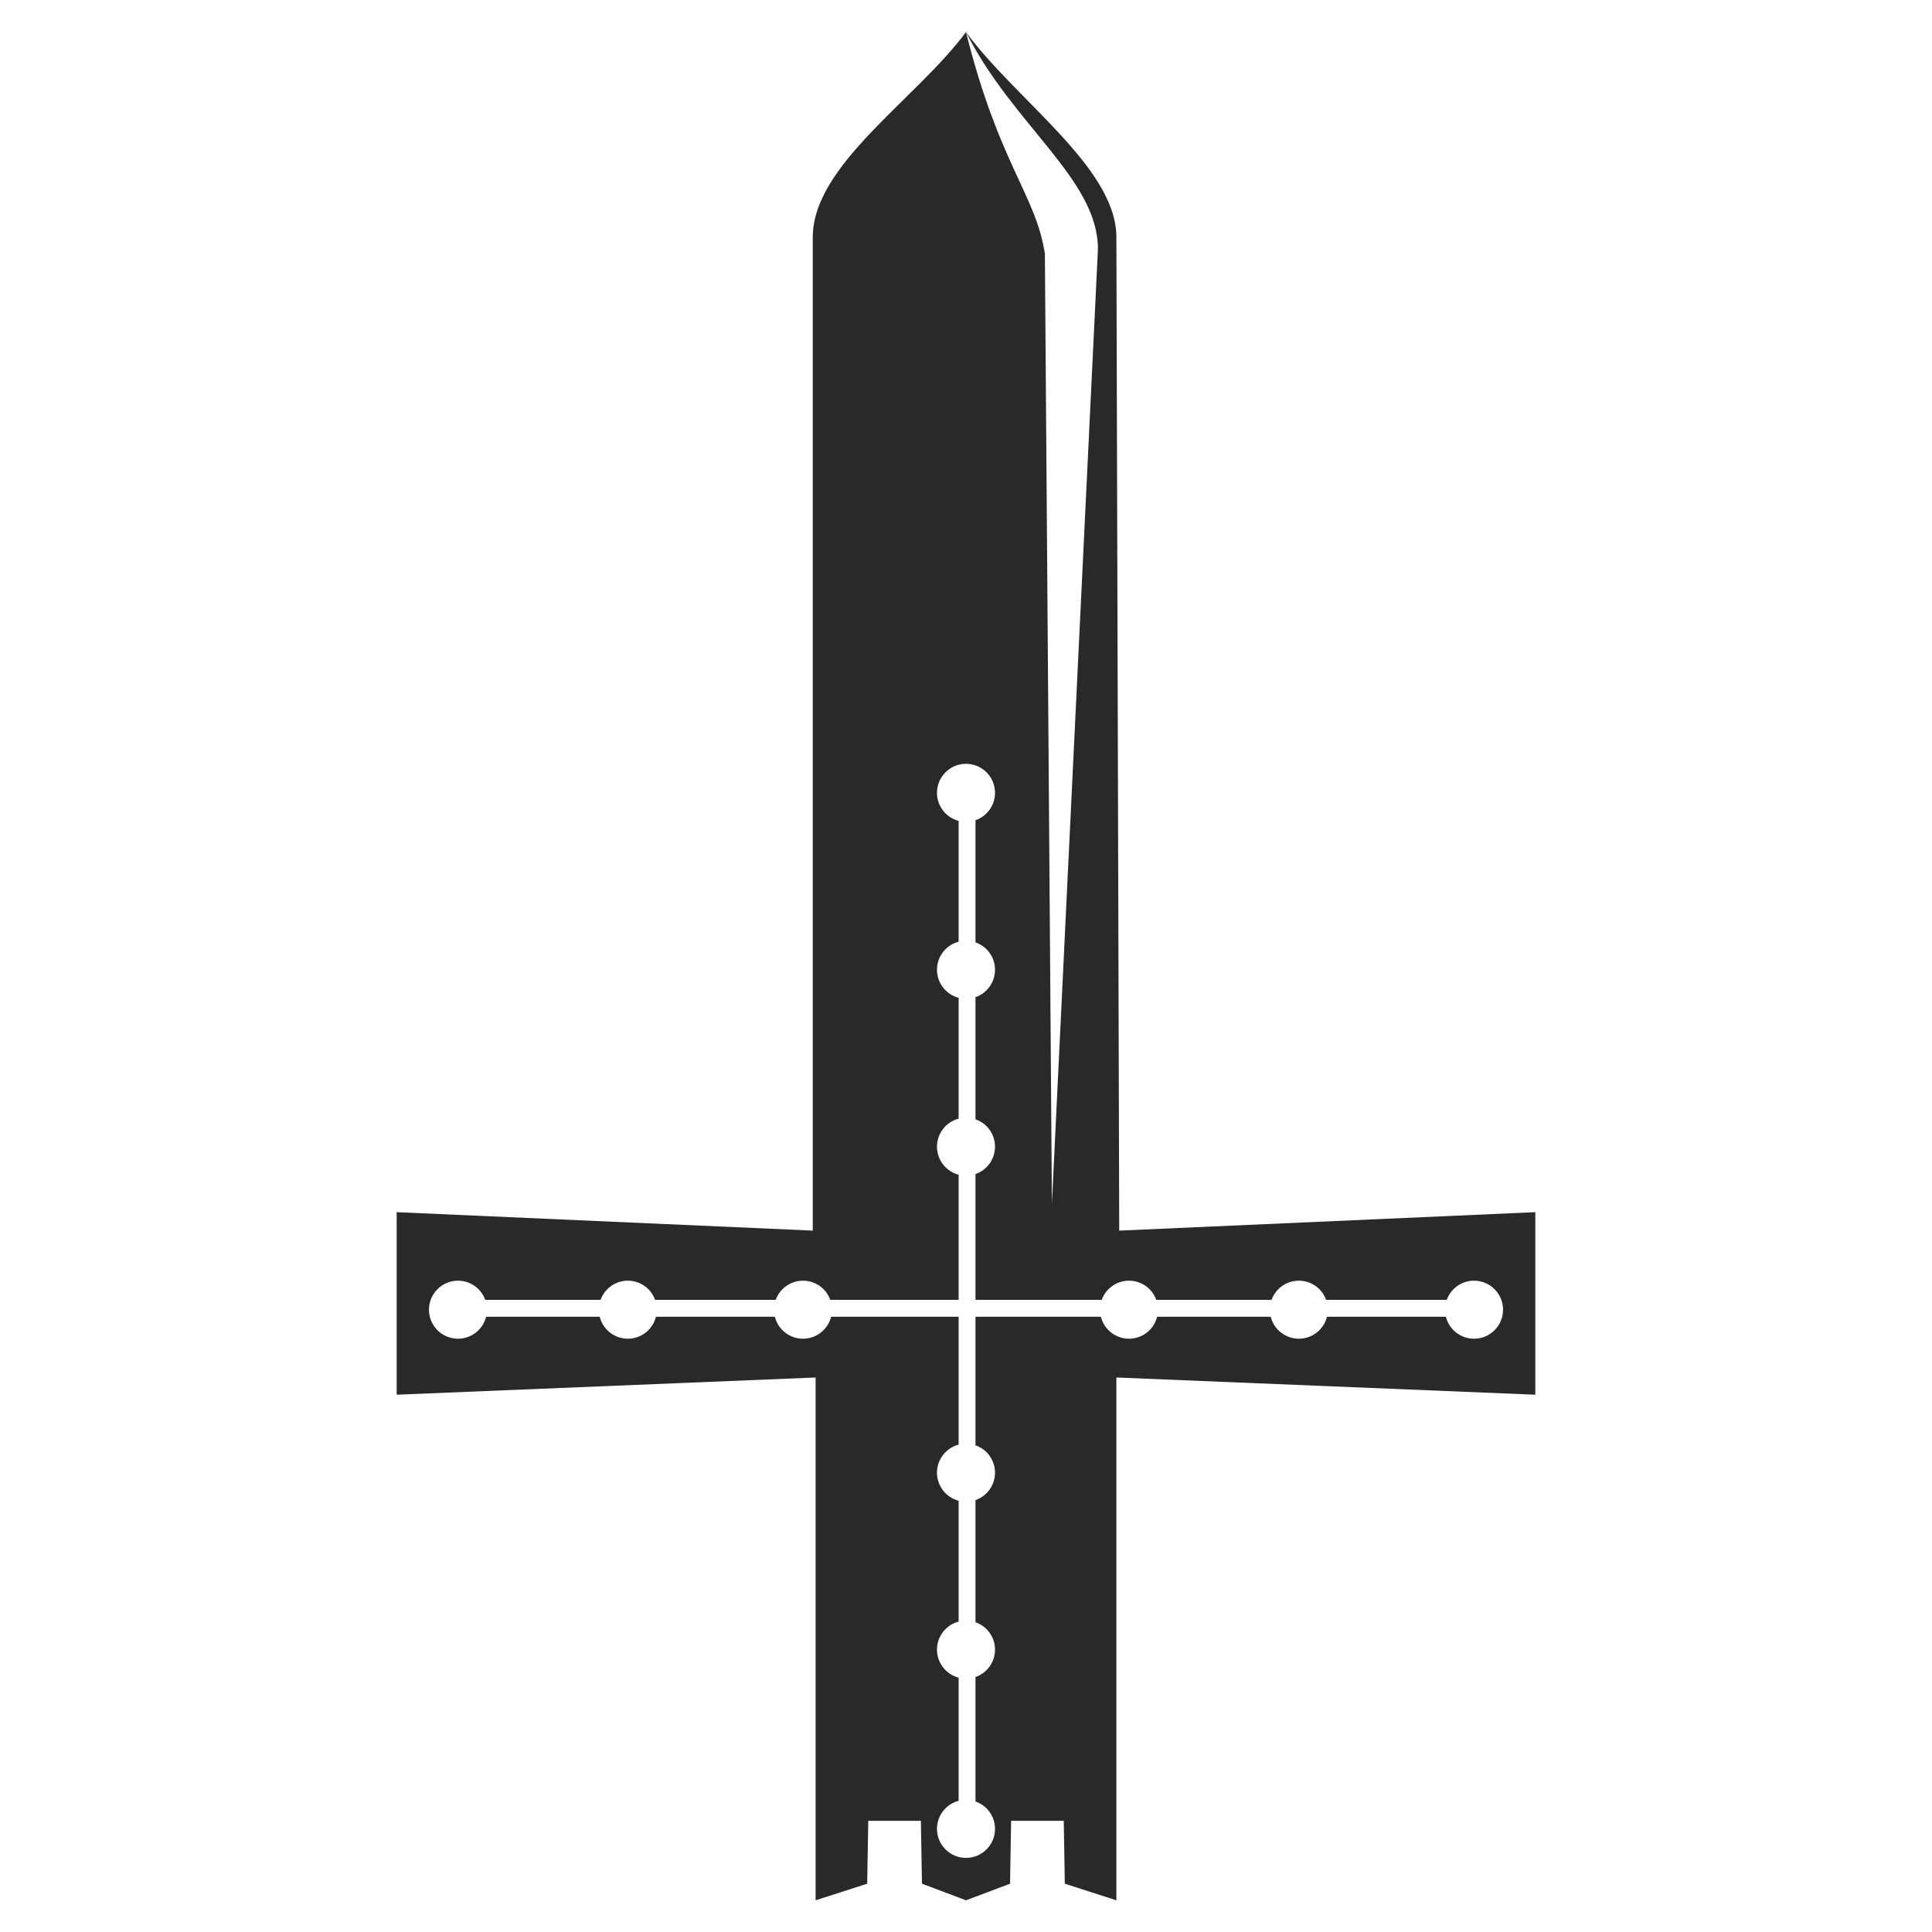
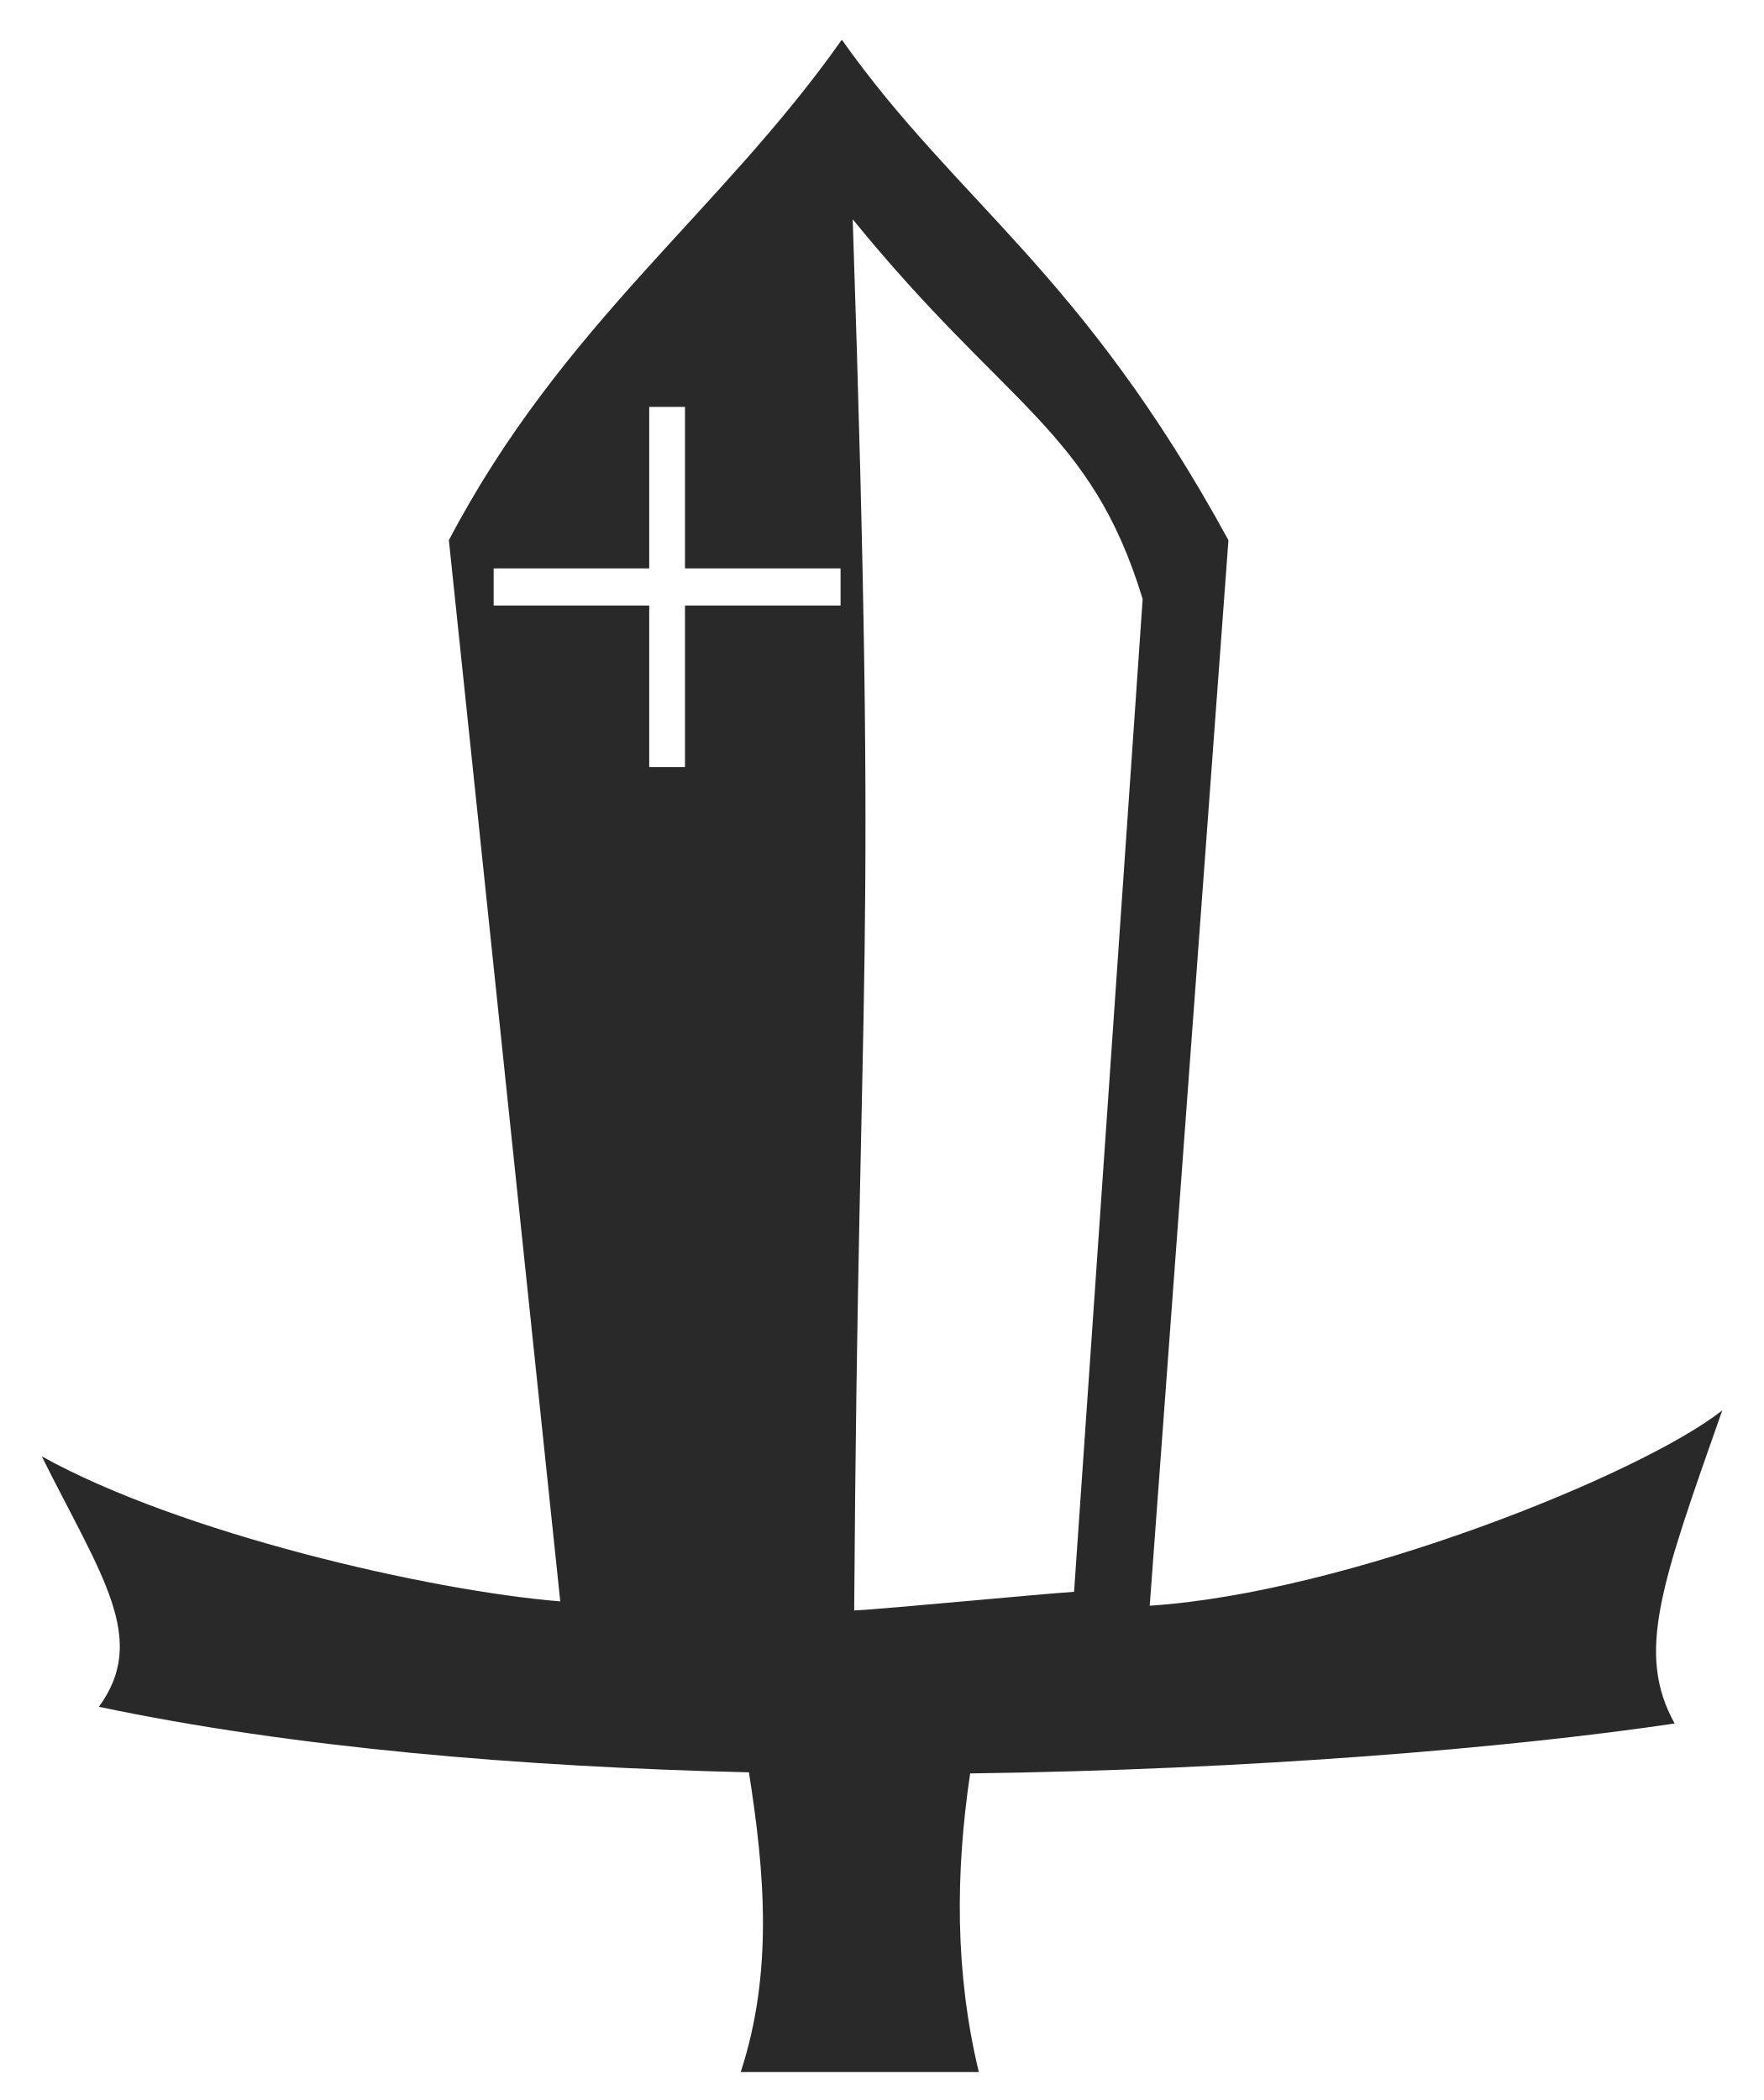
- <svg xmlns="http://www.w3.org/2000/svg" width="210mm" height="210mm" viewBox="0 0 210 210" version="1.1" id="svg8">
+ <svg xmlns="http://www.w3.org/2000/svg" width="210mm" height="250mm" viewBox="0 0 210 250" version="1.1" id="svg8">
  <defs id="defs2" />
-   <g id="layer1" transform="translate(0,-87)" />
-   <g id="layer3" transform="translate(0,-87)">
-     <g id="g2196" style="fill:#292929;fill-opacity:1">
-       <path style="fill:#292929;fill-opacity:1;stroke:none;stroke-width:1px;stroke-linecap:butt;stroke-linejoin:miter;stroke-opacity:1" d="M 396.85 13.182 C 416.015 51.286 451.057 73.644 451.057 102.293 L 432.139 494.549 L 429.256 104.223 C 425.496 79.925 410.368 67.399 396.85 13.182 z M 396.85 13.182 C 376.104 41.073 333.9 67.78 333.9 97.494 L 333.9 505.559 L 162.961 497.982 L 162.961 572.969 L 335.068 565.898 L 335.068 780.68 L 356.252 773.859 L 356.693 748.029 L 378.316 748.029 L 378.758 773.859 L 396.852 780.68 L 414.945 773.859 L 415.385 748.029 L 437.01 748.029 L 437.449 773.859 L 458.633 780.68 L 458.633 565.898 L 630.738 572.969 L 630.738 497.982 L 459.801 505.559 L 458.633 97.494 C 458.633 68.845 417.444 41.286 396.85 13.182 z M 396.85 313.789 C 400.072 313.789 403.159 315.093 405.404 317.404 C 407.566 319.63 408.776 322.612 408.775 325.715 C 408.768 330.792 405.548 335.308 400.75 336.969 L 400.75 387.143 C 402.511 387.748 404.106 388.757 405.406 390.09 C 407.568 392.316 408.776 395.296 408.775 398.398 C 408.768 403.476 405.548 407.992 400.75 409.652 L 400.75 459.828 C 402.511 460.434 404.106 461.443 405.406 462.775 C 407.568 465.001 408.776 467.982 408.775 471.084 C 408.768 476.161 405.548 480.677 400.75 482.338 L 400.75 534.012 L 452.611 534.01 C 454.313 529.283 458.793 526.13 463.816 526.123 C 467.039 526.123 470.123 527.429 472.369 529.74 C 473.549 530.958 474.454 532.413 475.025 534.01 L 522.389 534.01 C 524.09 529.282 528.57 526.129 533.594 526.123 C 536.817 526.123 539.903 527.428 542.148 529.74 C 543.326 530.96 544.231 532.414 544.803 534.01 L 594.346 534.01 C 596.047 529.282 600.527 526.129 605.551 526.123 C 608.774 526.123 611.86 527.428 614.105 529.74 C 616.267 531.966 617.476 534.947 617.477 538.049 C 617.477 544.635 612.137 549.973 605.551 549.973 C 600.082 549.965 595.32 546.243 593.994 540.938 L 545.15 540.938 C 543.825 546.242 539.061 549.966 533.594 549.973 C 528.125 549.965 523.363 546.243 522.037 540.938 L 475.369 540.938 C 474.045 546.242 469.284 549.967 463.816 549.975 C 458.348 549.967 453.585 546.243 452.26 540.938 L 400.75 540.938 L 400.75 593.758 C 402.51 594.363 404.104 595.373 405.404 596.705 C 407.566 598.931 408.776 601.911 408.775 605.014 C 408.768 610.091 405.548 614.607 400.75 616.268 L 400.75 666.443 C 402.399 667.01 403.904 667.933 405.158 669.145 C 407.47 671.39 408.776 674.476 408.775 677.699 C 408.768 682.776 405.548 687.293 400.75 688.953 L 400.75 740.076 C 402.399 740.643 403.904 741.566 405.158 742.777 C 407.471 745.023 408.777 748.109 408.777 751.332 C 408.777 757.918 403.438 763.258 396.852 763.258 C 390.265 763.258 384.926 757.918 384.926 751.332 C 384.929 745.916 388.584 741.183 393.822 739.807 L 393.822 689.219 C 388.586 687.844 384.933 683.113 384.926 677.699 C 384.929 672.283 388.583 667.55 393.822 666.174 L 393.822 616.533 C 388.586 615.158 384.933 610.427 384.926 605.014 C 384.929 599.597 388.583 594.864 393.822 593.488 L 393.822 540.938 L 341.441 540.938 C 340.117 546.243 335.353 549.968 329.885 549.975 C 324.416 549.967 319.653 546.243 318.328 540.938 L 269.484 540.938 C 268.159 546.242 263.397 549.966 257.93 549.973 C 252.461 549.965 247.696 546.243 246.371 540.938 L 199.705 540.938 C 198.38 546.242 193.618 549.967 188.15 549.975 C 181.563 549.975 176.224 544.636 176.225 538.049 C 176.225 531.463 181.562 526.123 188.148 526.123 C 191.251 526.123 194.233 527.332 196.459 529.494 C 197.754 530.761 198.746 532.304 199.355 534.01 L 246.723 534.01 C 248.424 529.282 252.906 526.129 257.93 526.123 C 261.032 526.123 264.013 527.332 266.238 529.494 C 267.533 530.761 268.523 532.304 269.133 534.01 L 318.68 534.01 C 320.381 529.282 324.863 526.129 329.887 526.123 C 333.11 526.123 336.196 527.428 338.441 529.74 C 339.619 530.96 340.524 532.414 341.096 534.01 L 393.822 534.012 L 393.822 482.604 C 388.586 481.228 384.933 476.498 384.926 471.084 C 384.929 465.667 388.583 460.934 393.822 459.559 L 393.822 409.918 C 388.586 408.543 384.933 403.812 384.926 398.398 C 384.929 392.982 388.583 388.249 393.822 386.873 L 393.822 337.232 C 388.586 335.857 384.933 331.129 384.926 325.715 C 384.926 319.129 390.264 313.789 396.85 313.789 z " transform="matrix(0.2645833,0,0,0.2645833,0,87)" id="path1268-8" />
-     </g>
+   <g id="layer1" transform="translate(0,-47)" />
+   <g id="layer3" transform="translate(0,-47)">
+     <path style="fill:#292929;fill-opacity:1;stroke:none;stroke-width:1px;stroke-linecap:butt;stroke-linejoin:miter;stroke-opacity:1" d="M 378.775 17.863 C 324.107 95.452 253.146 145.66 201.965 243.062 L 252.086 720.531 C 193.139 715.736 81.104 689.912 18.783 655.262 C 45.835 709.476 66.832 737.404 44.498 767.959 C 131.729 786.351 234.674 795.027 336.971 797.447 C 344.056 842.402 347.97 887.356 333.279 932.311 L 440.422 932.311 C 429.621 887.52 429.862 842.728 436.516 797.938 C 562.565 796.295 679.11 786.518 753.488 775.479 C 735.991 743.718 747.292 713.203 774.916 634.605 C 738.111 663.597 605.784 716.747 517.316 722.479 L 552.73 243.062 C 486.722 122.078 430.859 91.427 378.775 17.863 z M 383.674 98.668 C 453.01 183.883 490.767 193.006 514.133 269.525 L 483.27 716.223 C 469.021 717.12 398.907 723.896 384.336 724.631 C 386.318 425.752 395.078 441.234 383.674 98.668 z M 292.113 183.092 L 308.207 183.092 L 308.207 255.75 L 378.205 255.75 L 378.205 272.453 L 308.207 272.453 L 308.207 345.111 L 292.113 345.111 L 292.113 272.453 L 222.115 272.453 L 222.115 255.75 L 292.113 255.75 L 292.113 183.092 z " transform="matrix(0.2645833,0,0,0.2645833,0,47)" id="path815-9" />
  </g>
</svg>
